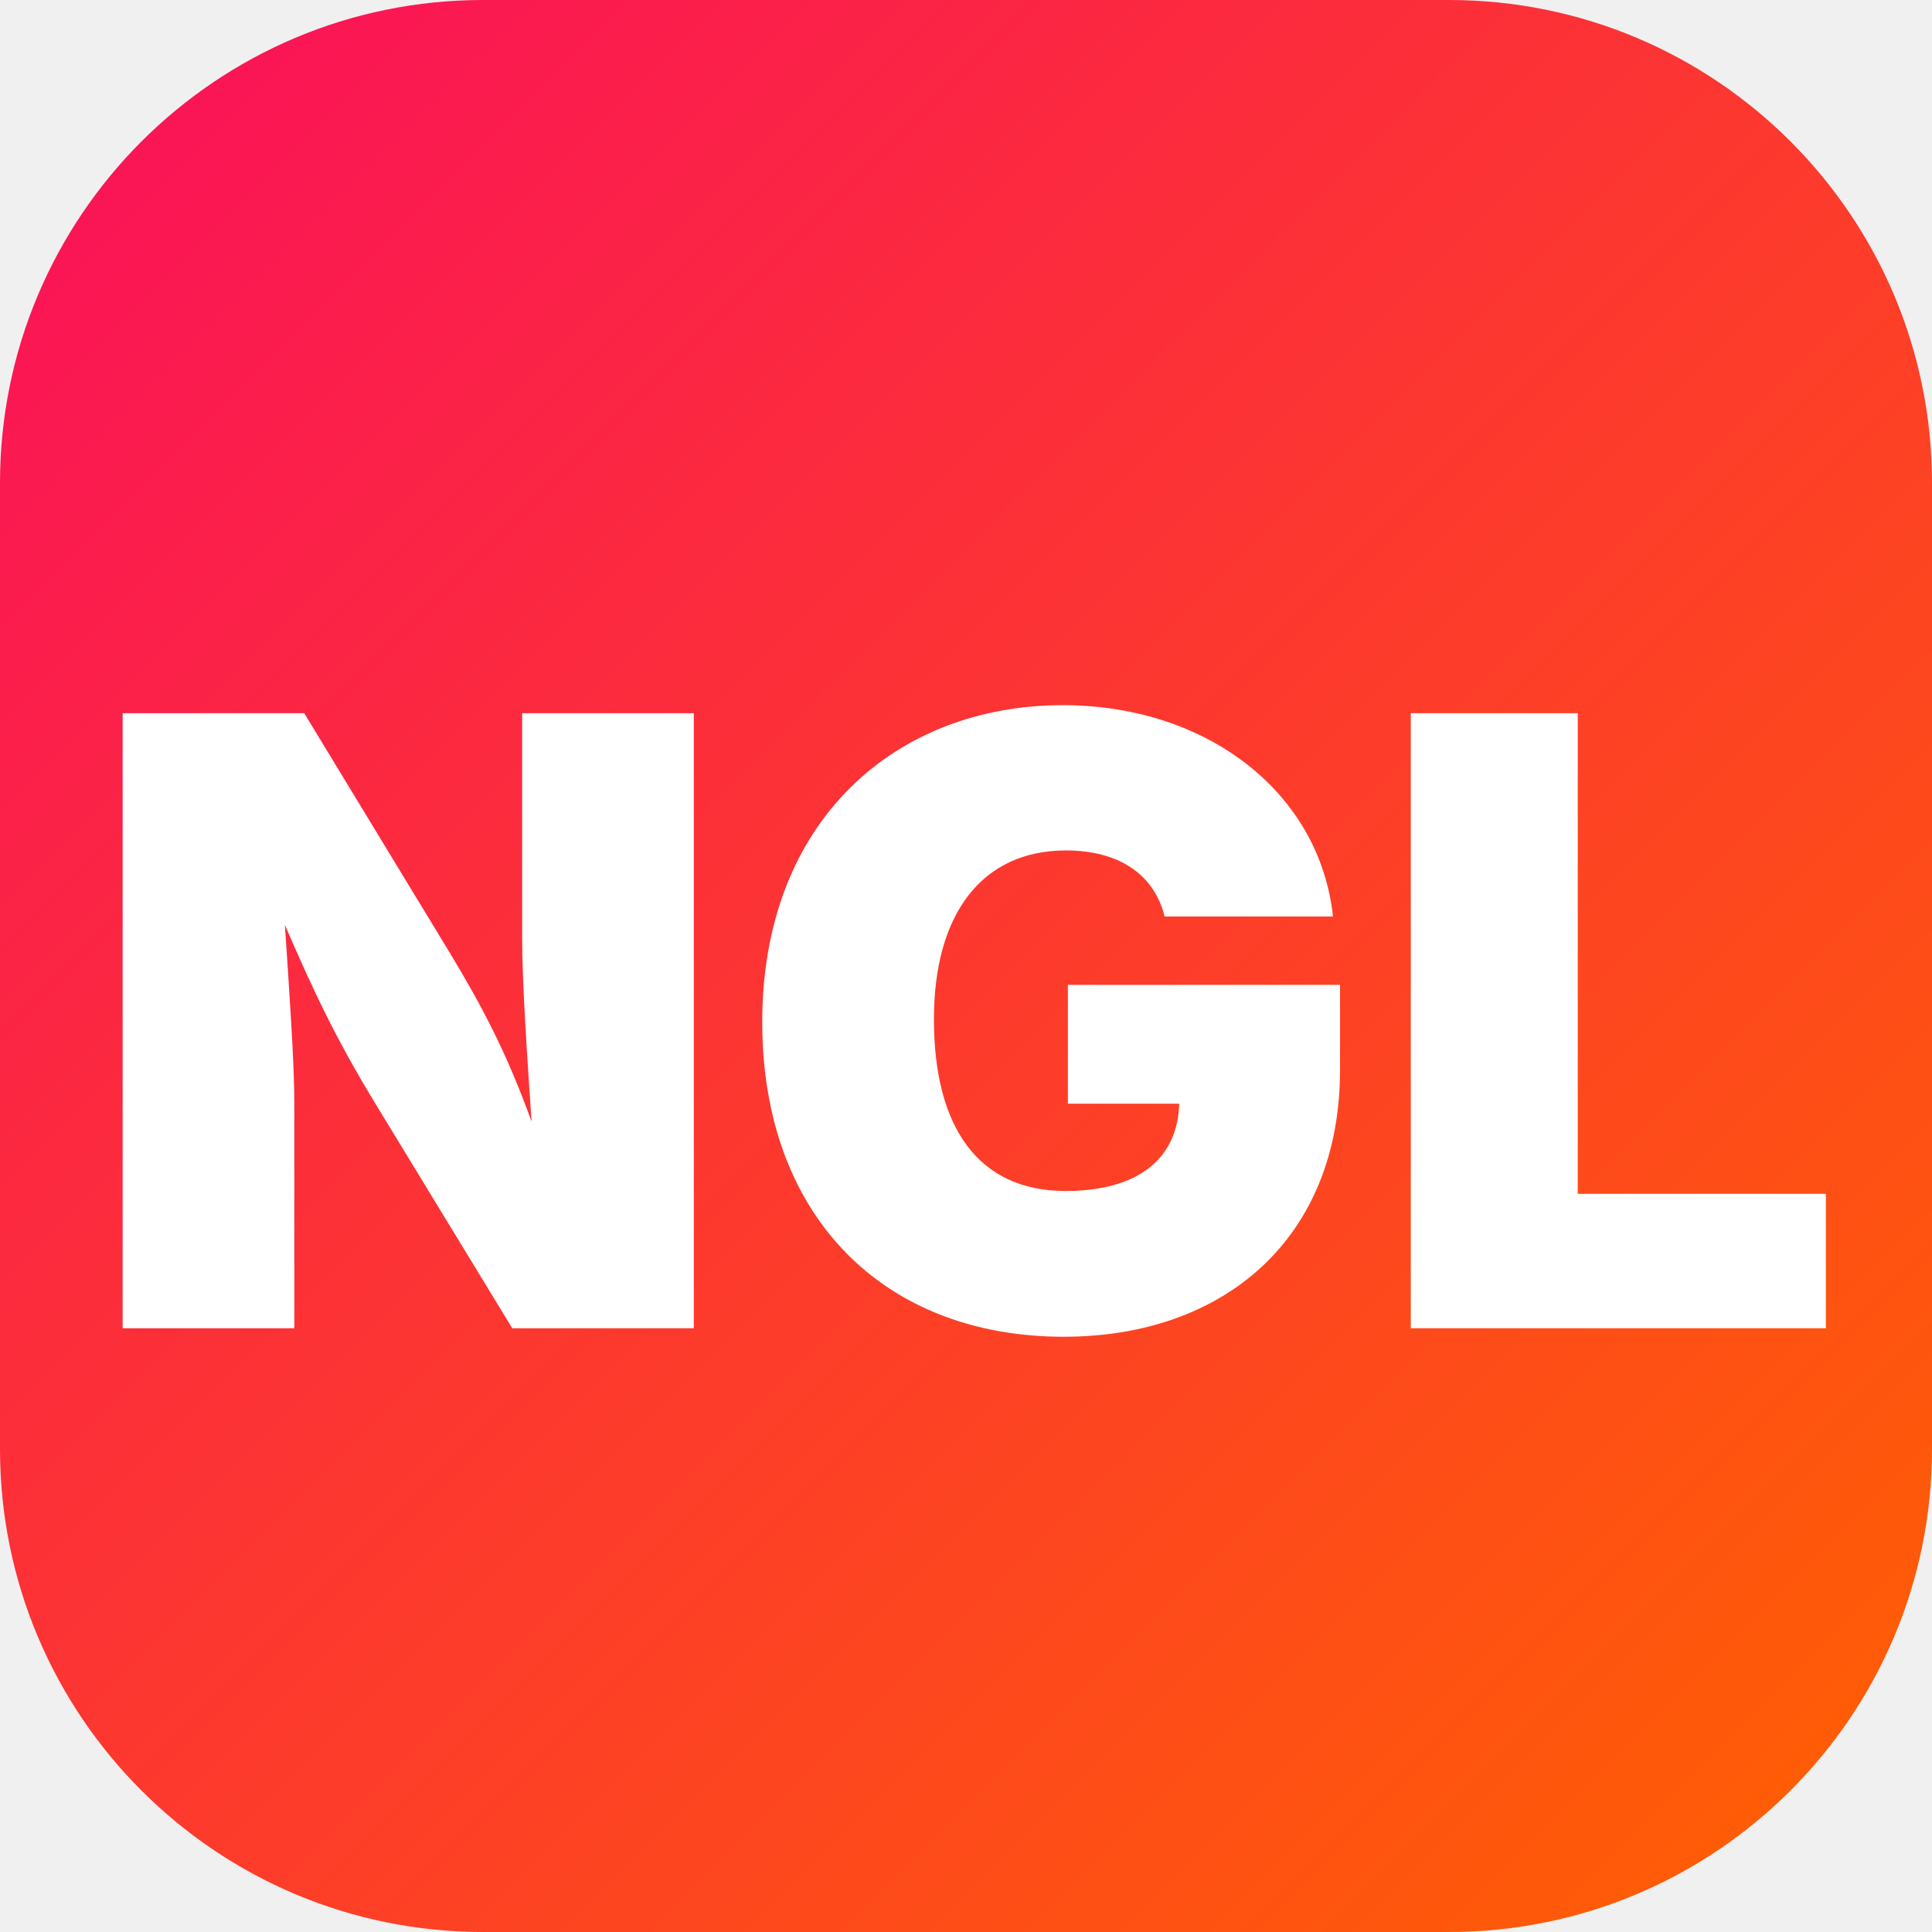
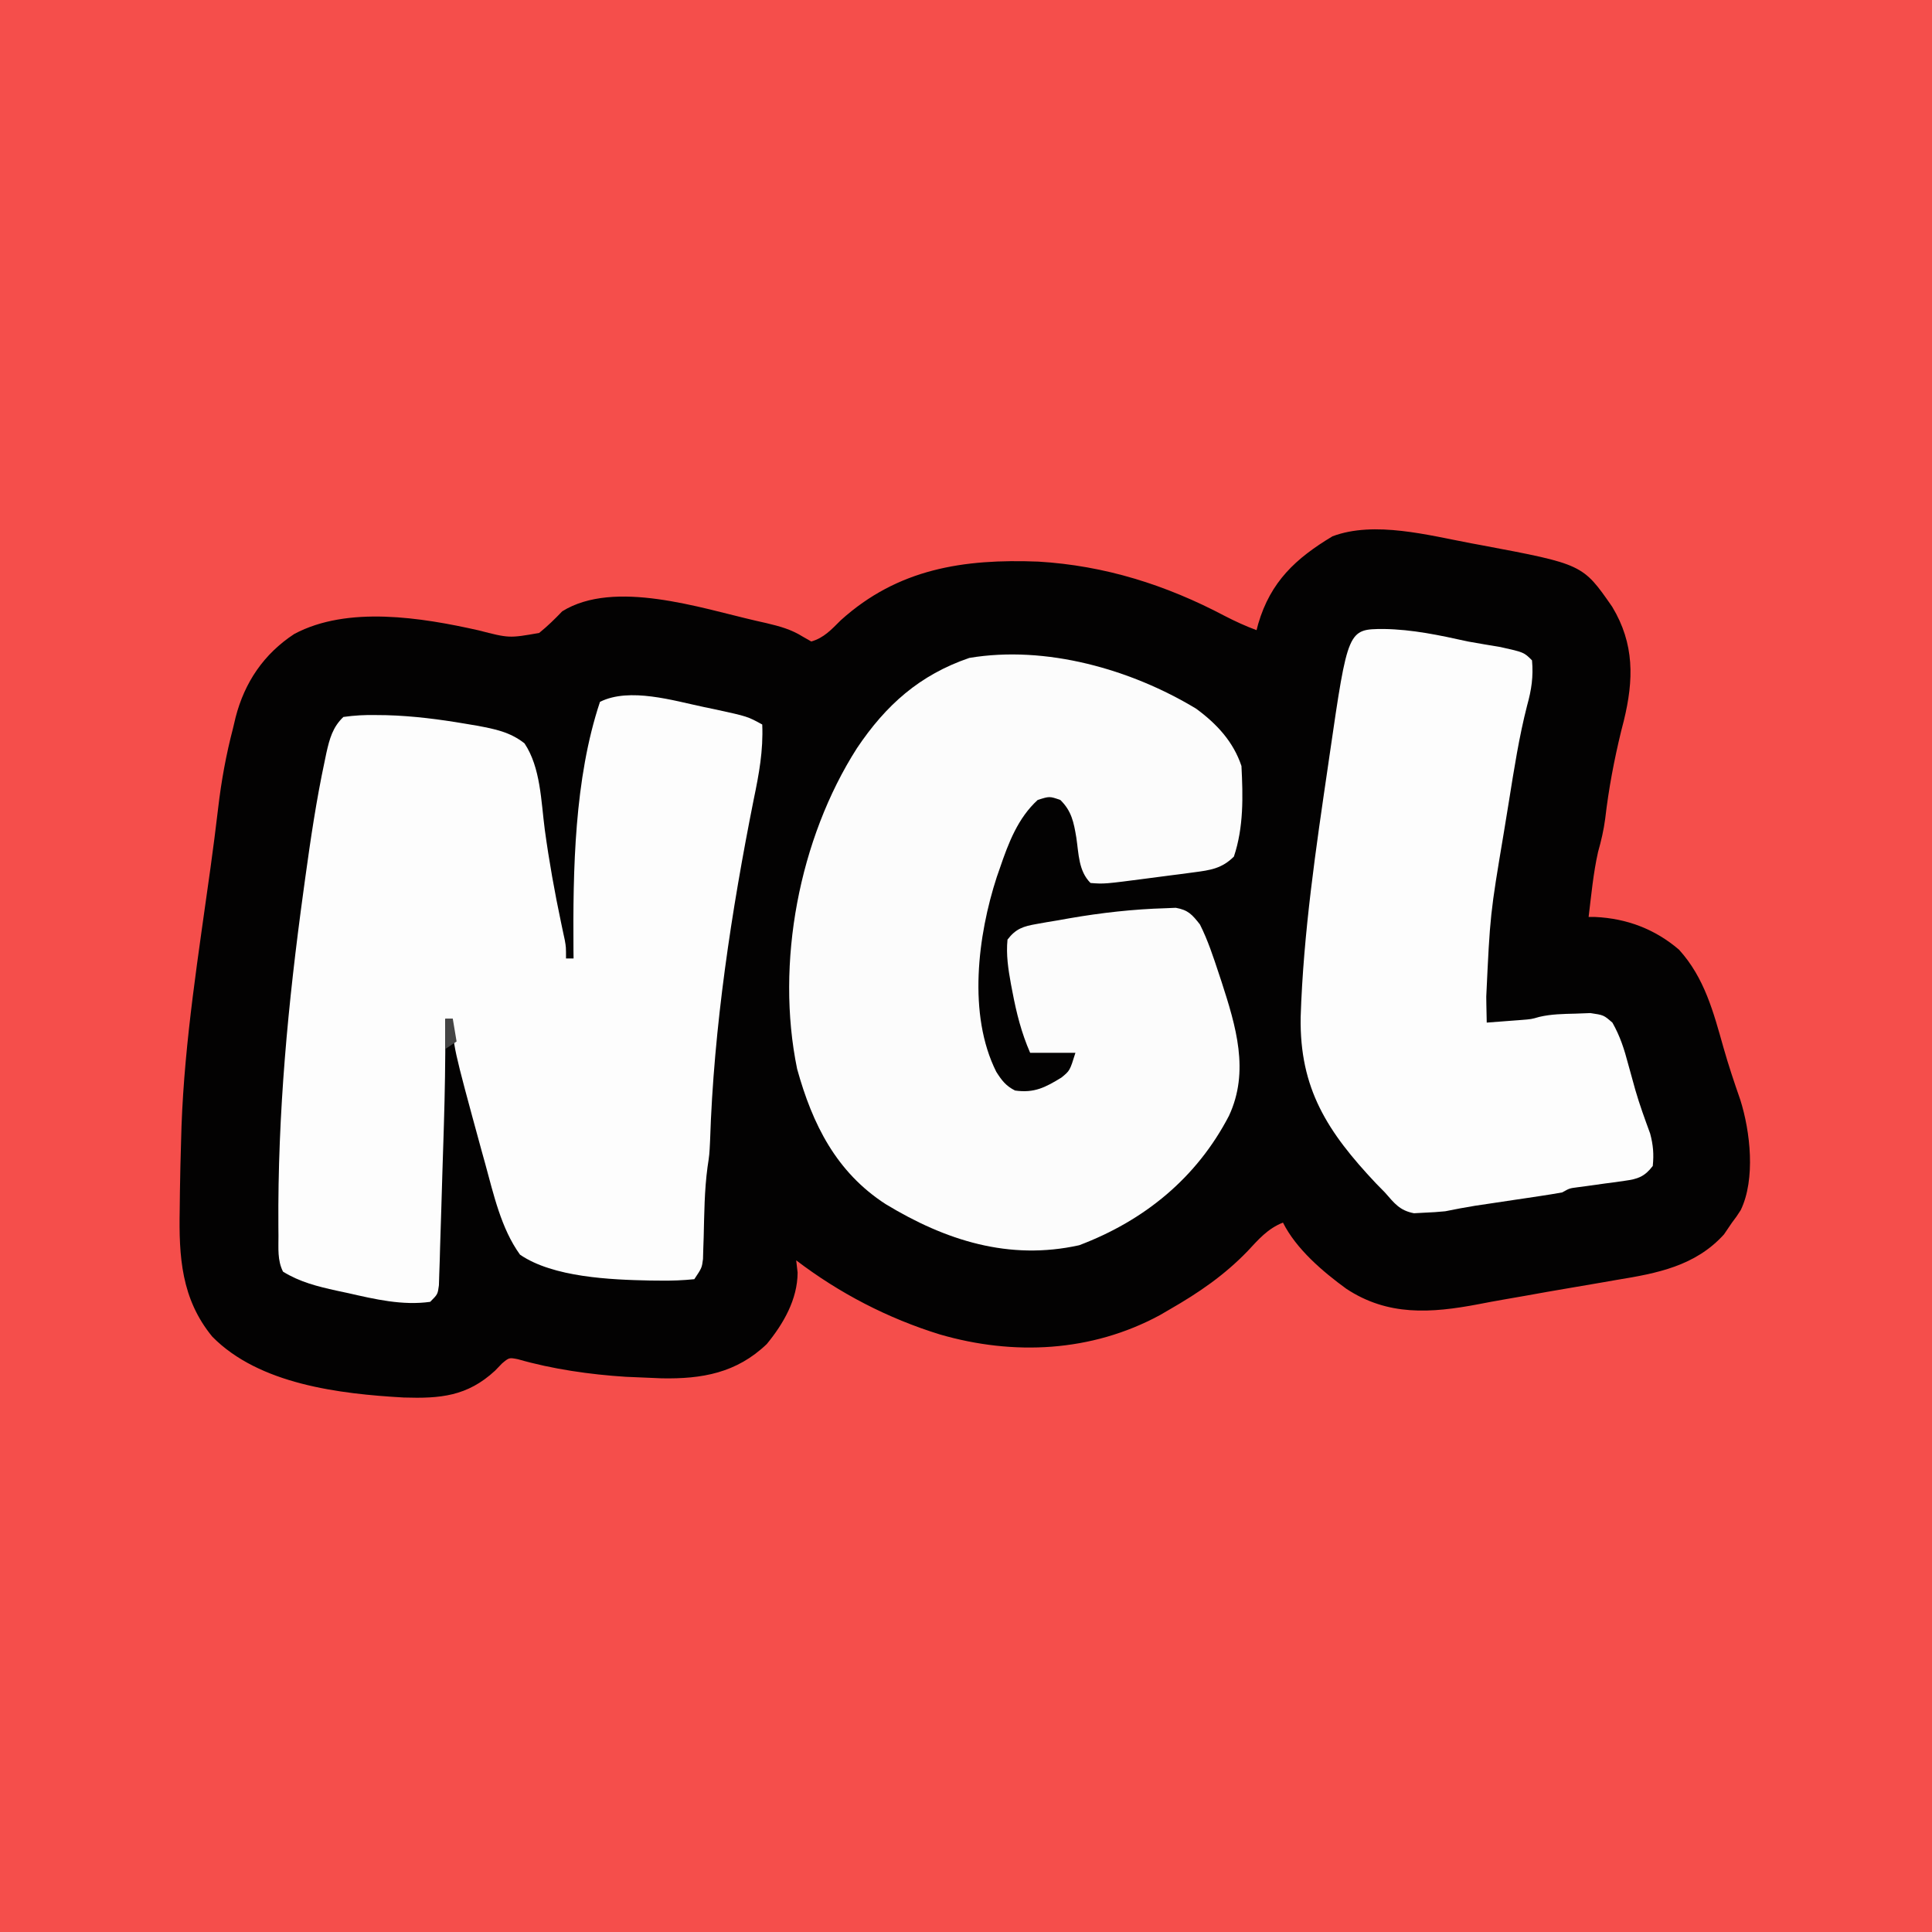
- <svg xmlns="http://www.w3.org/2000/svg" width="64" height="64" viewBox="0 0 64 64" fill="none">
-   <defs>
-     <linearGradient id="favGrad" x1="0" y1="0" x2="64" y2="64" gradientUnits="userSpaceOnUse">
-       <stop offset="0%" stop-color="#fa0f5c" />
-       <stop offset="100%" stop-color="#ff6200" />
-     </linearGradient>
-   </defs>
-   <rect width="64" height="64" rx="16" fill="url(#favGrad)" />
-   <text x="32" y="44" text-anchor="middle" fill="#ffffff" font-family="-apple-system, BlinkMacSystemFont, 'Inter', 'Lilita One', sans-serif" font-size="28" font-weight="900">NGL</text>
+ <svg xmlns="http://www.w3.org/2000/svg" version="1.1" width="512" height="512">
+   <path d="M0 0 C168.96 0 337.92 0 512 0 C512 168.96 512 337.92 512 512 C343.04 512 174.08 512 0 512 C0 343.04 0 174.08 0 0 Z " fill="#F54E4B" transform="translate(0,0)" />
+   <path d="M0 0 C1.258 0.233 1.258 0.233 2.542 0.47 C29.436 5.534 29.436 5.534 37.246 16.797 C43.174 26.611 42.983 36.159 40.323 47.029 C40.093 47.927 39.862 48.825 39.625 49.75 C37.743 57.493 36.317 65.043 35.395 72.961 C35 76.003 34.336 78.807 33.508 81.75 C32.232 87.403 31.704 93.25 31 99 C31.583 99.003 32.165 99.005 32.766 99.008 C41.092 99.401 48.568 102.206 54.953 107.672 C61.734 115.138 64.096 124.271 66.766 133.719 C68.084 138.364 69.614 142.925 71.203 147.484 C73.857 155.863 75.276 168.473 71.312 176.688 C70.184 178.441 70.184 178.441 69 180 C68.299 181.031 67.597 182.062 66.875 183.125 C59.284 191.524 49.112 193.452 38.438 195.188 C37 195.437 35.563 195.688 34.126 195.94 C31.33 196.429 28.532 196.908 25.732 197.375 C21.916 198.014 18.108 198.69 14.301 199.381 C12.335 199.735 10.367 200.073 8.398 200.41 C6.212 200.79 4.029 201.192 1.852 201.621 C-10.816 204.032 -22.228 204.802 -33.227 197.527 C-39.455 193.001 -46.515 186.971 -50 180 C-54.032 181.581 -56.493 184.468 -59.375 187.562 C-65.57 193.977 -72.295 198.574 -80 203 C-80.864 203.503 -81.727 204.005 -82.617 204.523 C-100.766 214.342 -121.432 215.298 -140.924 209.642 C-154.7 205.383 -167.527 198.741 -179 190 C-178.876 191.072 -178.752 192.145 -178.625 193.25 C-178.65 200.347 -182.379 206.808 -186.793 212.184 C-194.803 219.864 -203.981 221.479 -214.67 221.269 C-216.781 221.198 -218.89 221.105 -221 221 C-222.564 220.934 -222.564 220.934 -224.16 220.867 C-233.624 220.268 -243.643 218.832 -252.766 216.203 C-255.083 215.754 -255.083 215.754 -256.957 217.328 C-257.569 217.962 -258.182 218.597 -258.812 219.25 C-266.185 226.065 -273.342 226.657 -283.016 226.355 C-299.953 225.404 -321.321 222.87 -333.746 210.223 C-341.981 200.181 -342.611 188.968 -342.375 176.562 C-342.356 174.986 -342.338 173.41 -342.321 171.833 C-342.256 167.221 -342.139 162.611 -342 158 C-341.967 156.844 -341.933 155.688 -341.899 154.497 C-341.069 131.523 -337.343 108.672 -334.209 85.927 C-333.487 80.668 -332.799 75.408 -332.186 70.135 C-331.345 62.94 -330.082 56.007 -328.25 49 C-328.023 48.042 -327.796 47.084 -327.562 46.098 C-325.173 36.832 -320.09 29.289 -312 24 C-297.878 16.484 -278.309 19.638 -263.172 23.047 C-255.073 25.138 -255.073 25.138 -247.117 23.738 C-244.902 21.948 -242.964 20.059 -241 18 C-227.208 9.449 -204.359 17.124 -189.688 20.5 C-188.353 20.802 -188.353 20.802 -186.992 21.11 C-183.284 21.998 -180.405 22.747 -177.145 24.781 C-176.083 25.385 -176.083 25.385 -175 26 C-171.642 25.051 -169.625 22.789 -167.188 20.375 C-152.041 6.699 -134.623 4.059 -114.846 4.832 C-97.197 5.876 -80.98 11.015 -65.426 19.23 C-62.646 20.666 -59.927 21.909 -57 23 C-56.853 22.443 -56.706 21.886 -56.555 21.312 C-53.276 10.156 -46.633 3.98 -36.875 -1.875 C-25.762 -6.061 -11.267 -2.106 0 0 Z " fill="#030202" transform="translate(390,144)" />
+   <path d="M0 0 C1.589 0.332 1.589 0.332 3.209 0.67 C11.554 2.495 11.554 2.495 15.438 4.625 C15.734 11.51 14.59 17.712 13.188 24.438 C7.283 54.036 2.578 84.758 1.613 114.98 C1.438 118.625 1.438 118.625 0.945 121.879 C0.107 128.063 0.078 134.294 -0.08 140.527 C-0.114 141.524 -0.148 142.52 -0.184 143.547 C-0.209 144.45 -0.234 145.353 -0.26 146.284 C-0.562 148.625 -0.562 148.625 -2.562 151.625 C-5.666 151.936 -8.522 152.049 -11.625 152 C-12.517 151.993 -13.408 151.985 -14.327 151.978 C-24.745 151.765 -39.983 151.137 -48.75 145.125 C-53.774 138.196 -55.755 129.083 -58 120.938 C-58.298 119.866 -58.596 118.795 -58.903 117.691 C-66.562 89.643 -66.562 89.643 -66.562 82.625 C-67.222 82.625 -67.882 82.625 -68.562 82.625 C-68.558 83.471 -68.554 84.317 -68.55 85.188 C-68.525 93.742 -68.665 102.279 -68.93 110.828 C-68.969 112.113 -69.009 113.398 -69.05 114.722 C-69.134 117.408 -69.22 120.093 -69.307 122.779 C-69.418 126.222 -69.518 129.665 -69.616 133.108 C-69.712 136.411 -69.822 139.713 -69.93 143.016 C-69.98 144.87 -69.98 144.87 -70.031 146.762 C-70.071 147.898 -70.111 149.034 -70.152 150.204 C-70.183 151.206 -70.214 152.207 -70.246 153.239 C-70.562 155.625 -70.562 155.625 -72.562 157.625 C-79.896 158.655 -87.196 156.936 -94.312 155.312 C-95.314 155.099 -96.316 154.886 -97.348 154.666 C-102.439 153.536 -107.072 152.398 -111.562 149.625 C-113.081 146.588 -112.746 143.427 -112.766 140.094 C-112.773 139.324 -112.78 138.555 -112.787 137.762 C-113 107.639 -110.227 78.444 -106.125 48.625 C-105.98 47.563 -105.835 46.5 -105.686 45.406 C-104.253 35.006 -102.722 24.645 -100.527 14.375 C-100.376 13.642 -100.224 12.909 -100.067 12.154 C-99.214 8.378 -98.404 5.344 -95.562 2.625 C-92.498 2.203 -89.876 2.058 -86.812 2.125 C-85.942 2.135 -85.072 2.145 -84.176 2.155 C-77.066 2.35 -70.131 3.246 -63.125 4.438 C-62.149 4.603 -61.173 4.768 -60.167 4.938 C-55.456 5.815 -51.411 6.588 -47.562 9.625 C-43.274 16.058 -43.183 24.95 -42.188 32.5 C-41.05 40.845 -39.575 49.076 -37.833 57.316 C-37.667 58.101 -37.502 58.886 -37.332 59.695 C-37.184 60.384 -37.035 61.072 -36.882 61.782 C-36.562 63.625 -36.562 63.625 -36.562 66.625 C-35.903 66.625 -35.242 66.625 -34.562 66.625 C-34.571 65.918 -34.58 65.212 -34.589 64.483 C-34.735 43.153 -34.37 19.047 -27.562 -1.375 C-19.72 -5.296 -8.066 -1.686 0 0 Z " fill="#FDFDFD" transform="translate(186.5625,187.375)" />
+   <path d="M0 0 C5.41 3.977 9.828 8.703 11.984 15.172 C12.403 23.29 12.576 31.398 9.984 39.172 C6.808 42.335 3.785 42.77 -0.574 43.34 C-1.847 43.511 -3.12 43.681 -4.432 43.857 C-5.422 43.981 -5.422 43.981 -6.433 44.107 C-8.445 44.358 -10.454 44.626 -12.463 44.896 C-24.377 46.457 -24.377 46.457 -28.016 46.172 C-31.209 42.978 -31.128 38.45 -31.783 34.113 C-32.454 30.089 -33.041 27.073 -36.016 24.172 C-38.883 23.17 -38.883 23.17 -42.016 24.172 C-47.264 28.966 -49.775 35.59 -52.016 42.172 C-52.293 42.965 -52.57 43.757 -52.855 44.574 C-57.899 60.056 -60.594 81.066 -52.996 96.203 C-51.572 98.464 -50.429 99.965 -48.016 101.172 C-42.904 101.902 -39.974 100.332 -35.75 97.754 C-33.498 95.93 -33.498 95.93 -32.016 91.172 C-35.976 91.172 -39.936 91.172 -44.016 91.172 C-46.315 85.916 -47.638 80.675 -48.703 75.047 C-48.9 74.026 -48.9 74.026 -49.101 72.984 C-49.822 69.008 -50.419 65.205 -50.016 61.172 C-47.796 58.27 -45.831 57.654 -42.297 57.039 C-40.897 56.79 -40.897 56.79 -39.469 56.535 C-38.494 56.374 -37.52 56.213 -36.516 56.047 C-35.572 55.878 -34.628 55.709 -33.656 55.535 C-25.201 54.068 -16.661 53.105 -8.078 52.859 C-6.765 52.803 -6.765 52.803 -5.426 52.746 C-2.12 53.33 -1.074 54.557 0.984 57.172 C3.078 61.335 4.521 65.753 5.984 70.172 C6.336 71.231 6.336 71.231 6.694 72.311 C10.506 84.091 14.19 96.059 8.671 107.874 C0.123 124.321 -13.741 135.639 -31.016 142.172 C-49.615 146.288 -66.443 140.902 -82.338 131.259 C-95.406 122.793 -101.708 110.119 -105.77 95.449 C-111.531 67.45 -105.259 34.439 -89.909 10.441 C-82.249 -0.983 -73.305 -8.971 -60.129 -13.473 C-39.88 -16.879 -17.28 -10.475 0 0 Z " fill="#FCFCFC" transform="translate(317.0156,187.8281)" />
+   <path d="M0 0 C7.675 0.11 14.846 1.665 22.312 3.312 C25.187 3.825 28.064 4.314 30.945 4.785 C37.172 6.172 37.172 6.172 39.312 8.312 C39.696 12.632 39.18 16.085 38.02 20.254 C35.877 28.609 34.568 37.092 33.205 45.601 C32.754 48.412 32.293 51.222 31.83 54.031 C28.21 75.619 28.21 75.619 27.188 97.438 C27.197 98.119 27.206 98.801 27.215 99.504 C27.237 101.107 27.273 102.71 27.312 104.312 C29.229 104.171 31.146 104.024 33.062 103.875 C34.13 103.794 35.197 103.713 36.297 103.629 C39.154 103.408 39.154 103.408 41.234 102.801 C44.422 102.052 47.544 102.021 50.812 101.938 C52.122 101.889 53.432 101.84 54.781 101.789 C58.312 102.312 58.312 102.312 60.625 104.332 C62.665 107.934 63.768 111.389 64.812 115.375 C65.231 116.894 65.652 118.412 66.074 119.93 C66.28 120.673 66.485 121.417 66.697 122.183 C67.824 126.082 69.218 129.889 70.613 133.699 C71.427 136.741 71.634 139.178 71.312 142.312 C69.152 145.127 67.392 145.76 63.934 146.227 C63.095 146.348 62.257 146.469 61.393 146.594 C60.521 146.707 59.648 146.821 58.75 146.938 C57.019 147.177 55.289 147.419 53.559 147.664 C52.792 147.765 52.026 147.867 51.236 147.971 C49.237 148.232 49.237 148.232 47.312 149.312 C45.416 149.66 43.512 149.966 41.605 150.25 C40.461 150.423 39.317 150.595 38.139 150.773 C36.938 150.951 35.737 151.129 34.5 151.312 C32.139 151.666 29.778 152.02 27.418 152.375 C26.368 152.531 25.317 152.687 24.235 152.848 C21.577 153.27 18.951 153.784 16.312 154.312 C14.484 154.496 12.649 154.62 10.812 154.688 C9.895 154.736 8.977 154.785 8.031 154.836 C4.206 154.1 2.855 152.2 0.312 149.312 C-0.454 148.531 -1.221 147.75 -2.012 146.945 C-14.915 133.253 -22.297 121.837 -22 102.883 C-21.281 80.45 -17.941 58.054 -14.688 35.875 C-14.568 35.048 -14.449 34.22 -14.326 33.367 C-9.475 0.035 -9.475 0.035 0 0 Z " fill="#FDFDFD" transform="translate(366.6875,166.6875)" />
+   <path d="M0 0 C0.66 0 1.32 0 2 0 C2.33 1.98 2.66 3.96 3 6 C2.01 6.66 1.02 7.32 0 8 C0 5.36 0 2.72 0 0 Z " fill="#444444" transform="translate(118,270)" />
</svg>
